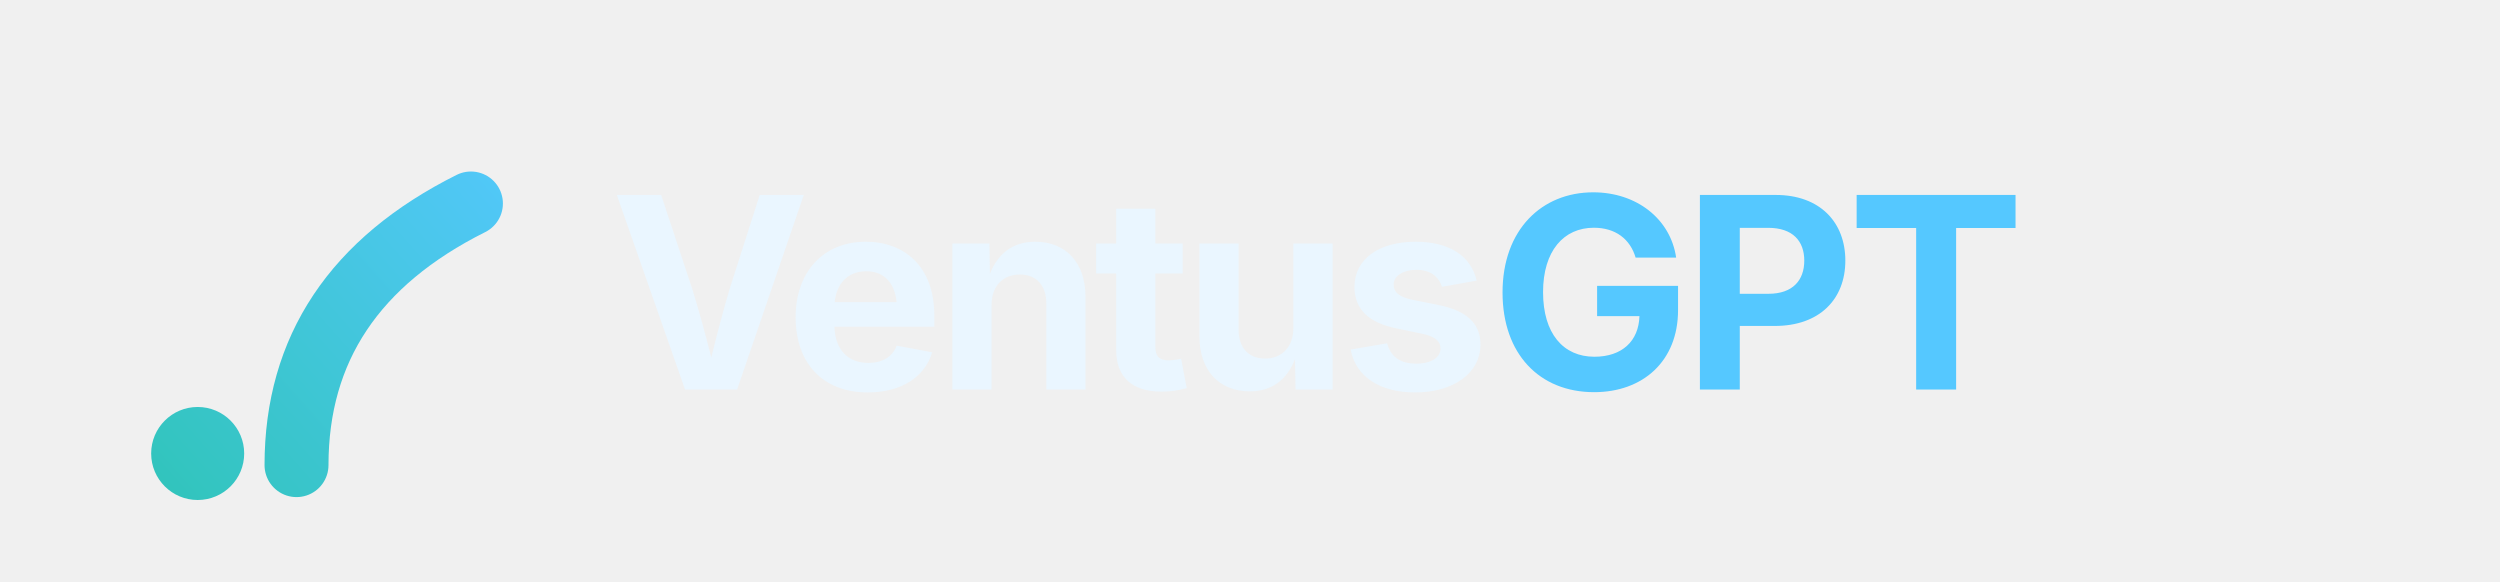
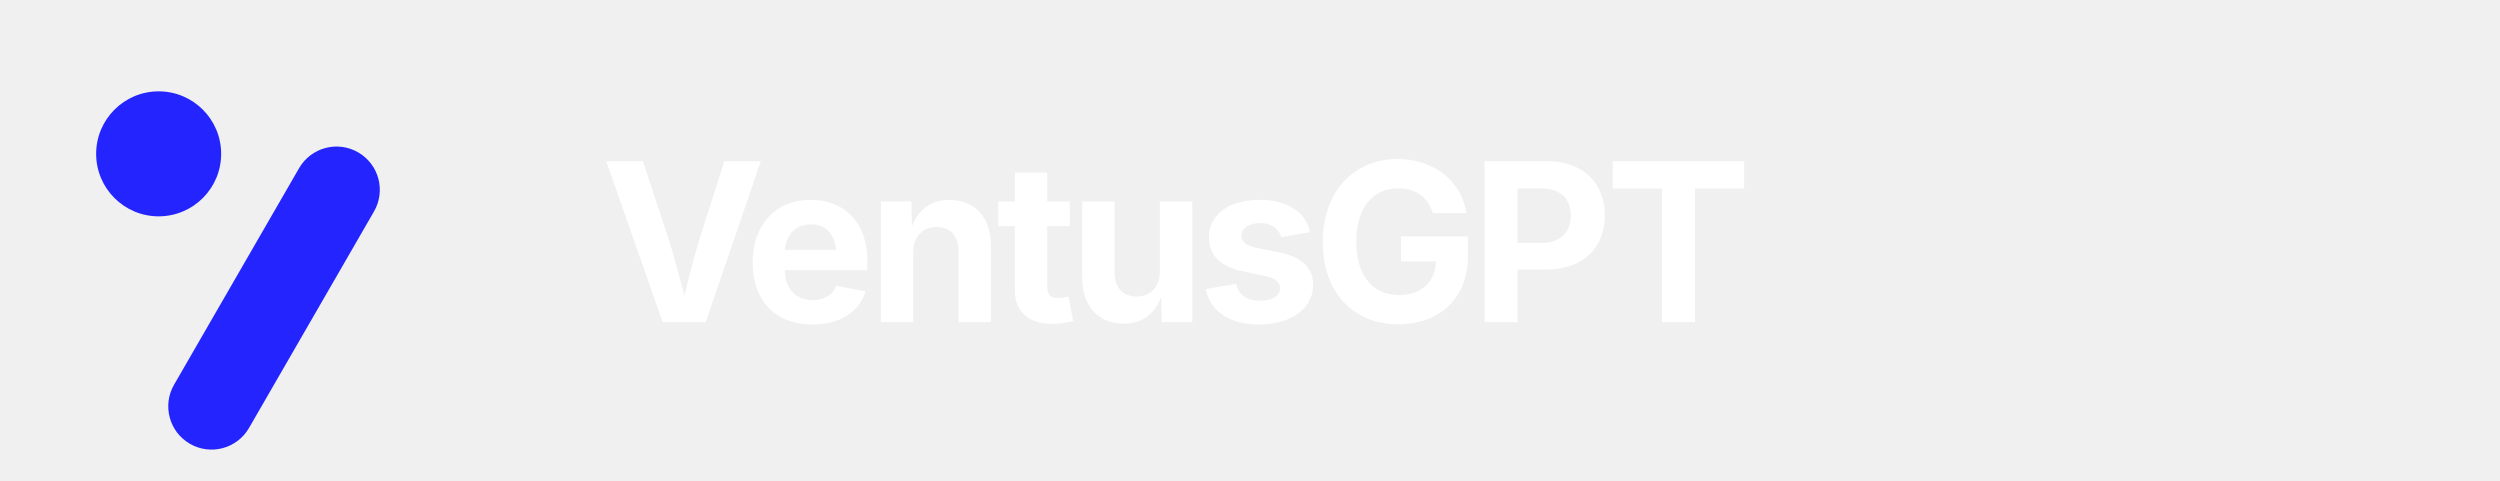
- <svg xmlns="http://www.w3.org/2000/svg" viewBox="0 0 430 100" role="img" aria-label="VentusGPT">
-   <defs>
-     <linearGradient id="g" x1="18" y1="82" x2="90" y2="18" gradientUnits="userSpaceOnUse">
-       <stop stop-color="#2EC4B6" />
-       <stop offset="1" stop-color="#55C8FF" />
-     </linearGradient>
-   </defs>
-   <g transform="translate(6 10)">
-     <circle cx="28" cy="68" r="8" fill="url(#g)" />
-     <path d="M45 70c0-20 10-35 30-45" fill="none" stroke="url(#g)" stroke-width="11" stroke-linecap="round" />
+ <svg xmlns="http://www.w3.org/2000/svg" viewBox="0 0 520 100" role="img" aria-label="VentusGPT">
+   <g transform="translate(8 8)">
+     <circle cx="25" cy="24" r="13" fill="#2424FF" />
+     <rect x="40" y="19" width="18" height="70" rx="9" fill="#2424FF" transform="rotate(30 49 54)" />
  </g>
-   <text x="105" y="67" fill="#EAF6FF" font-family="Inter,Arial,sans-serif" font-size="46" font-weight="750" letter-spacing="-1.5">Ventus<tspan fill="#55C8FF">GPT</tspan>
-   </text>
+   <text x="125" y="67" fill="#FFFFFF" font-family="Inter,Arial,sans-serif" font-size="46" font-weight="650" letter-spacing="-1.8">VentusGPT</text>
</svg>
